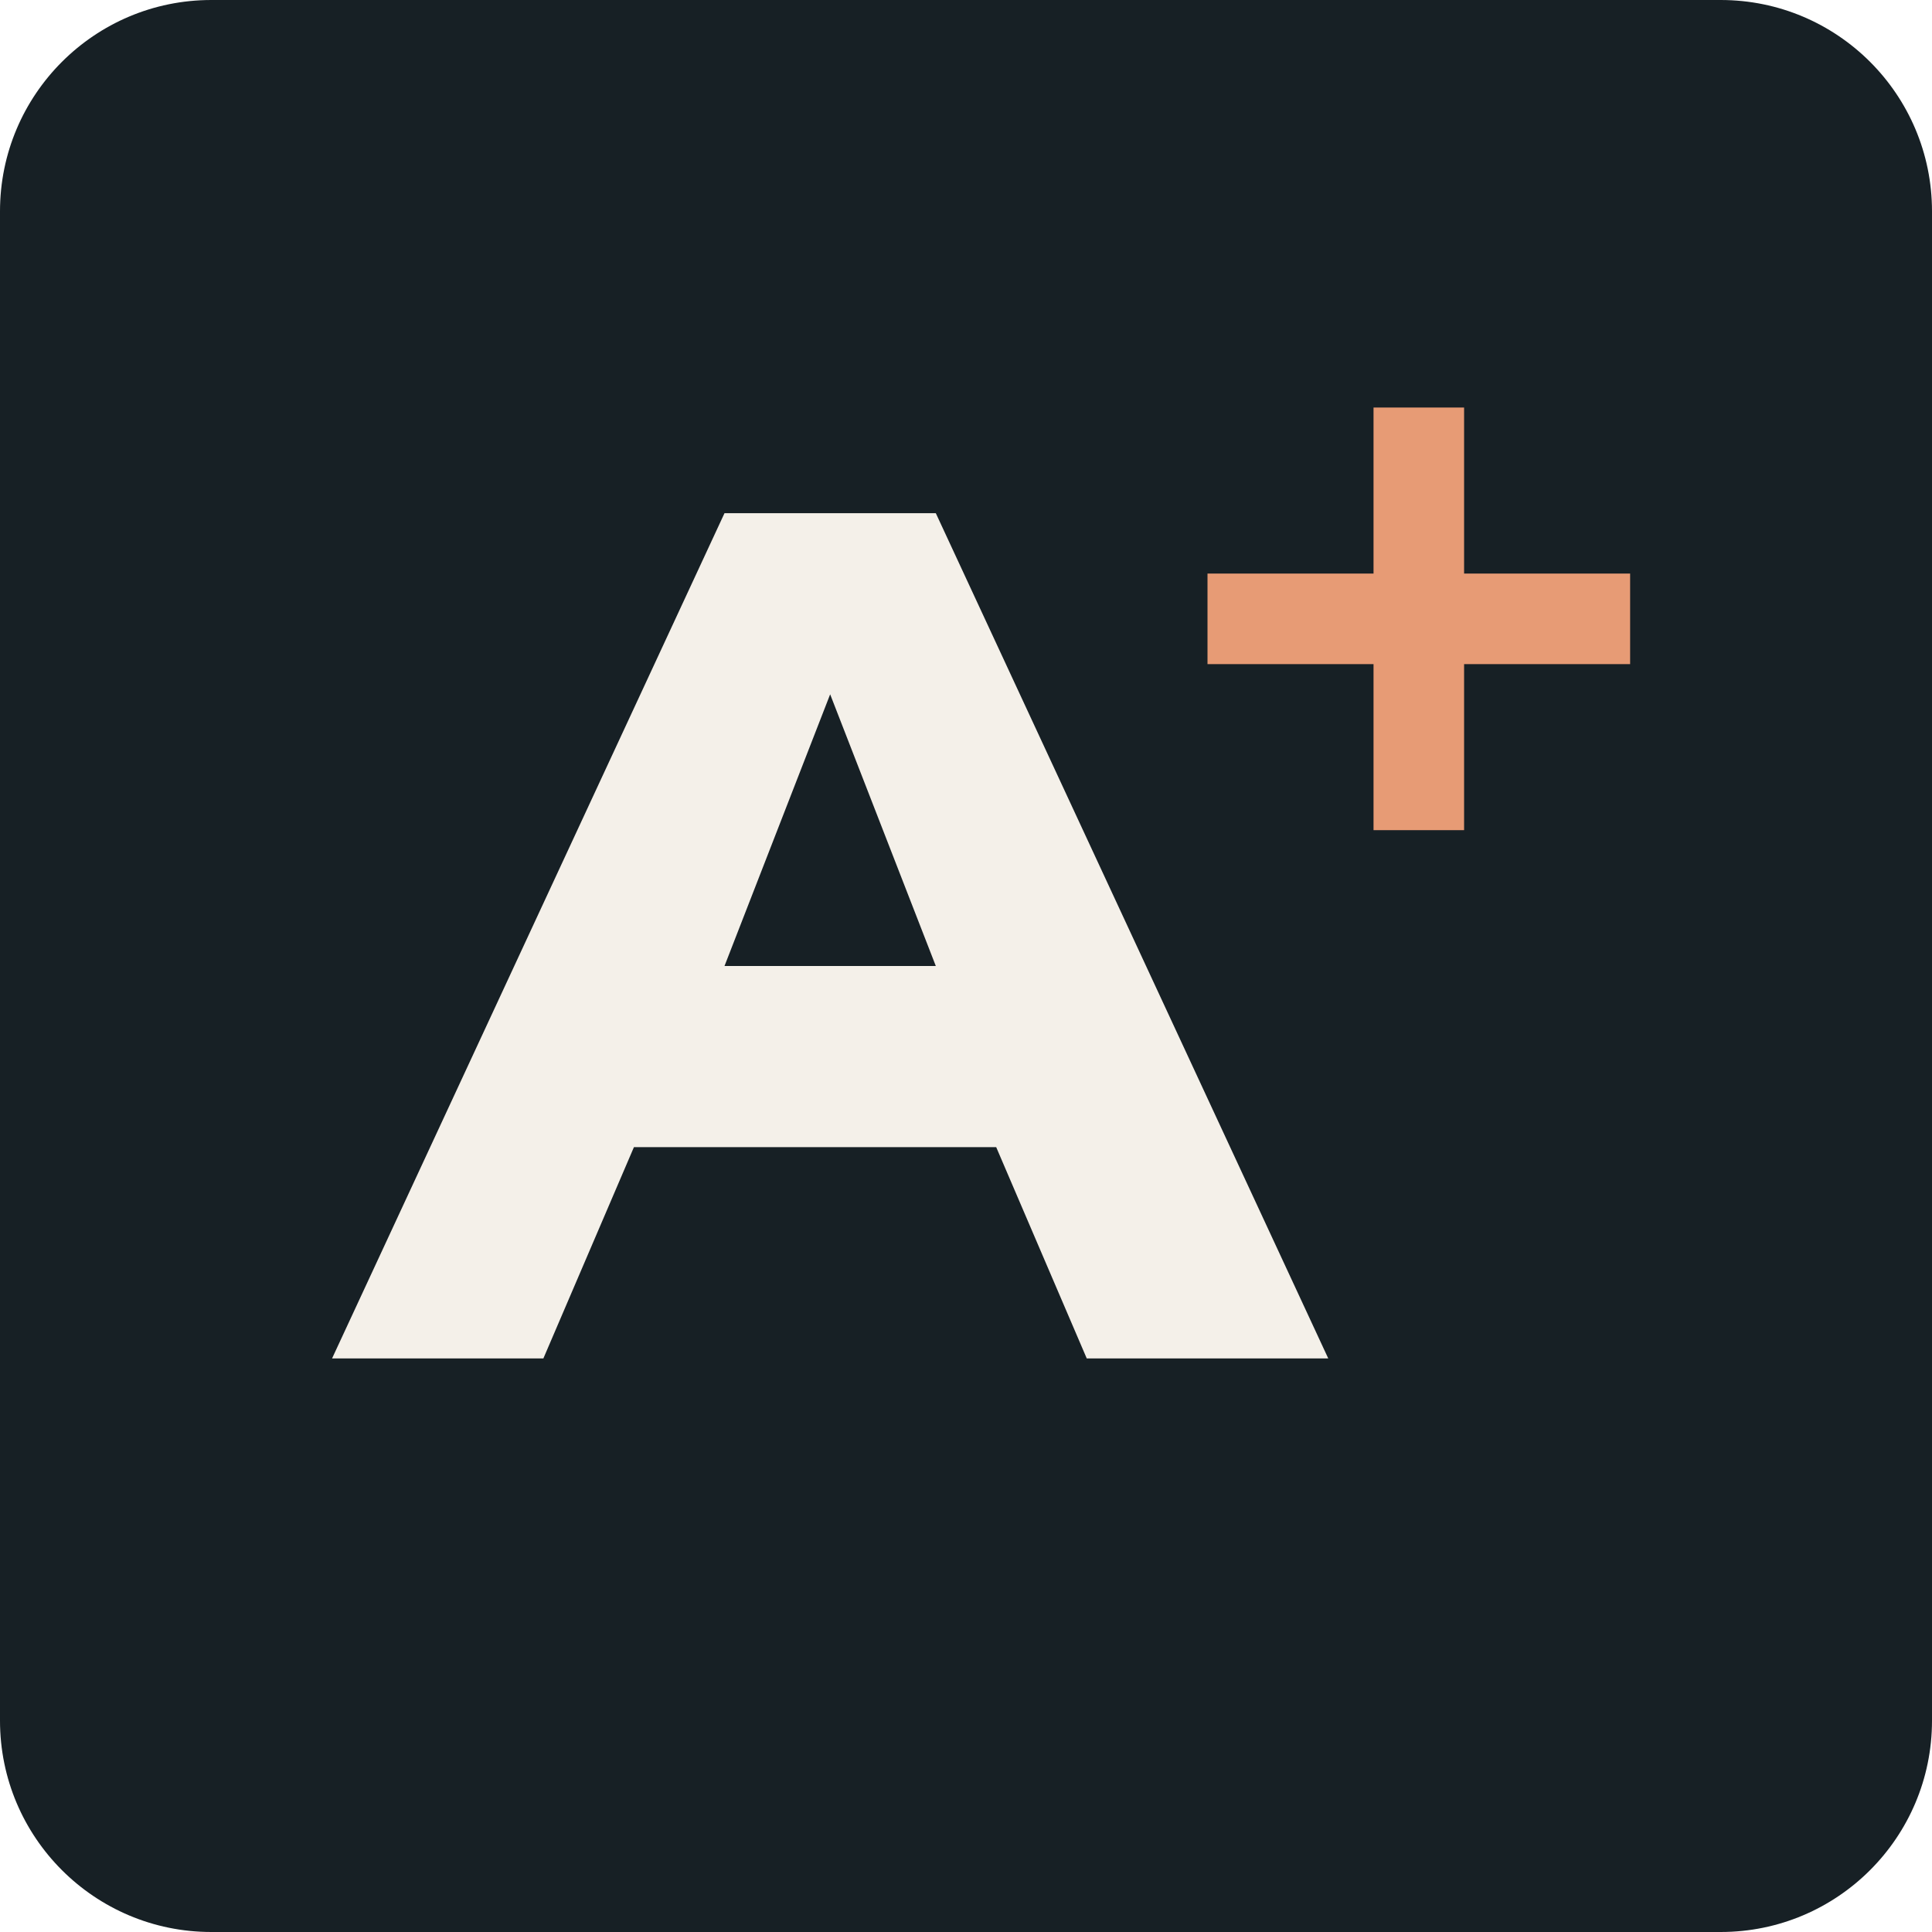
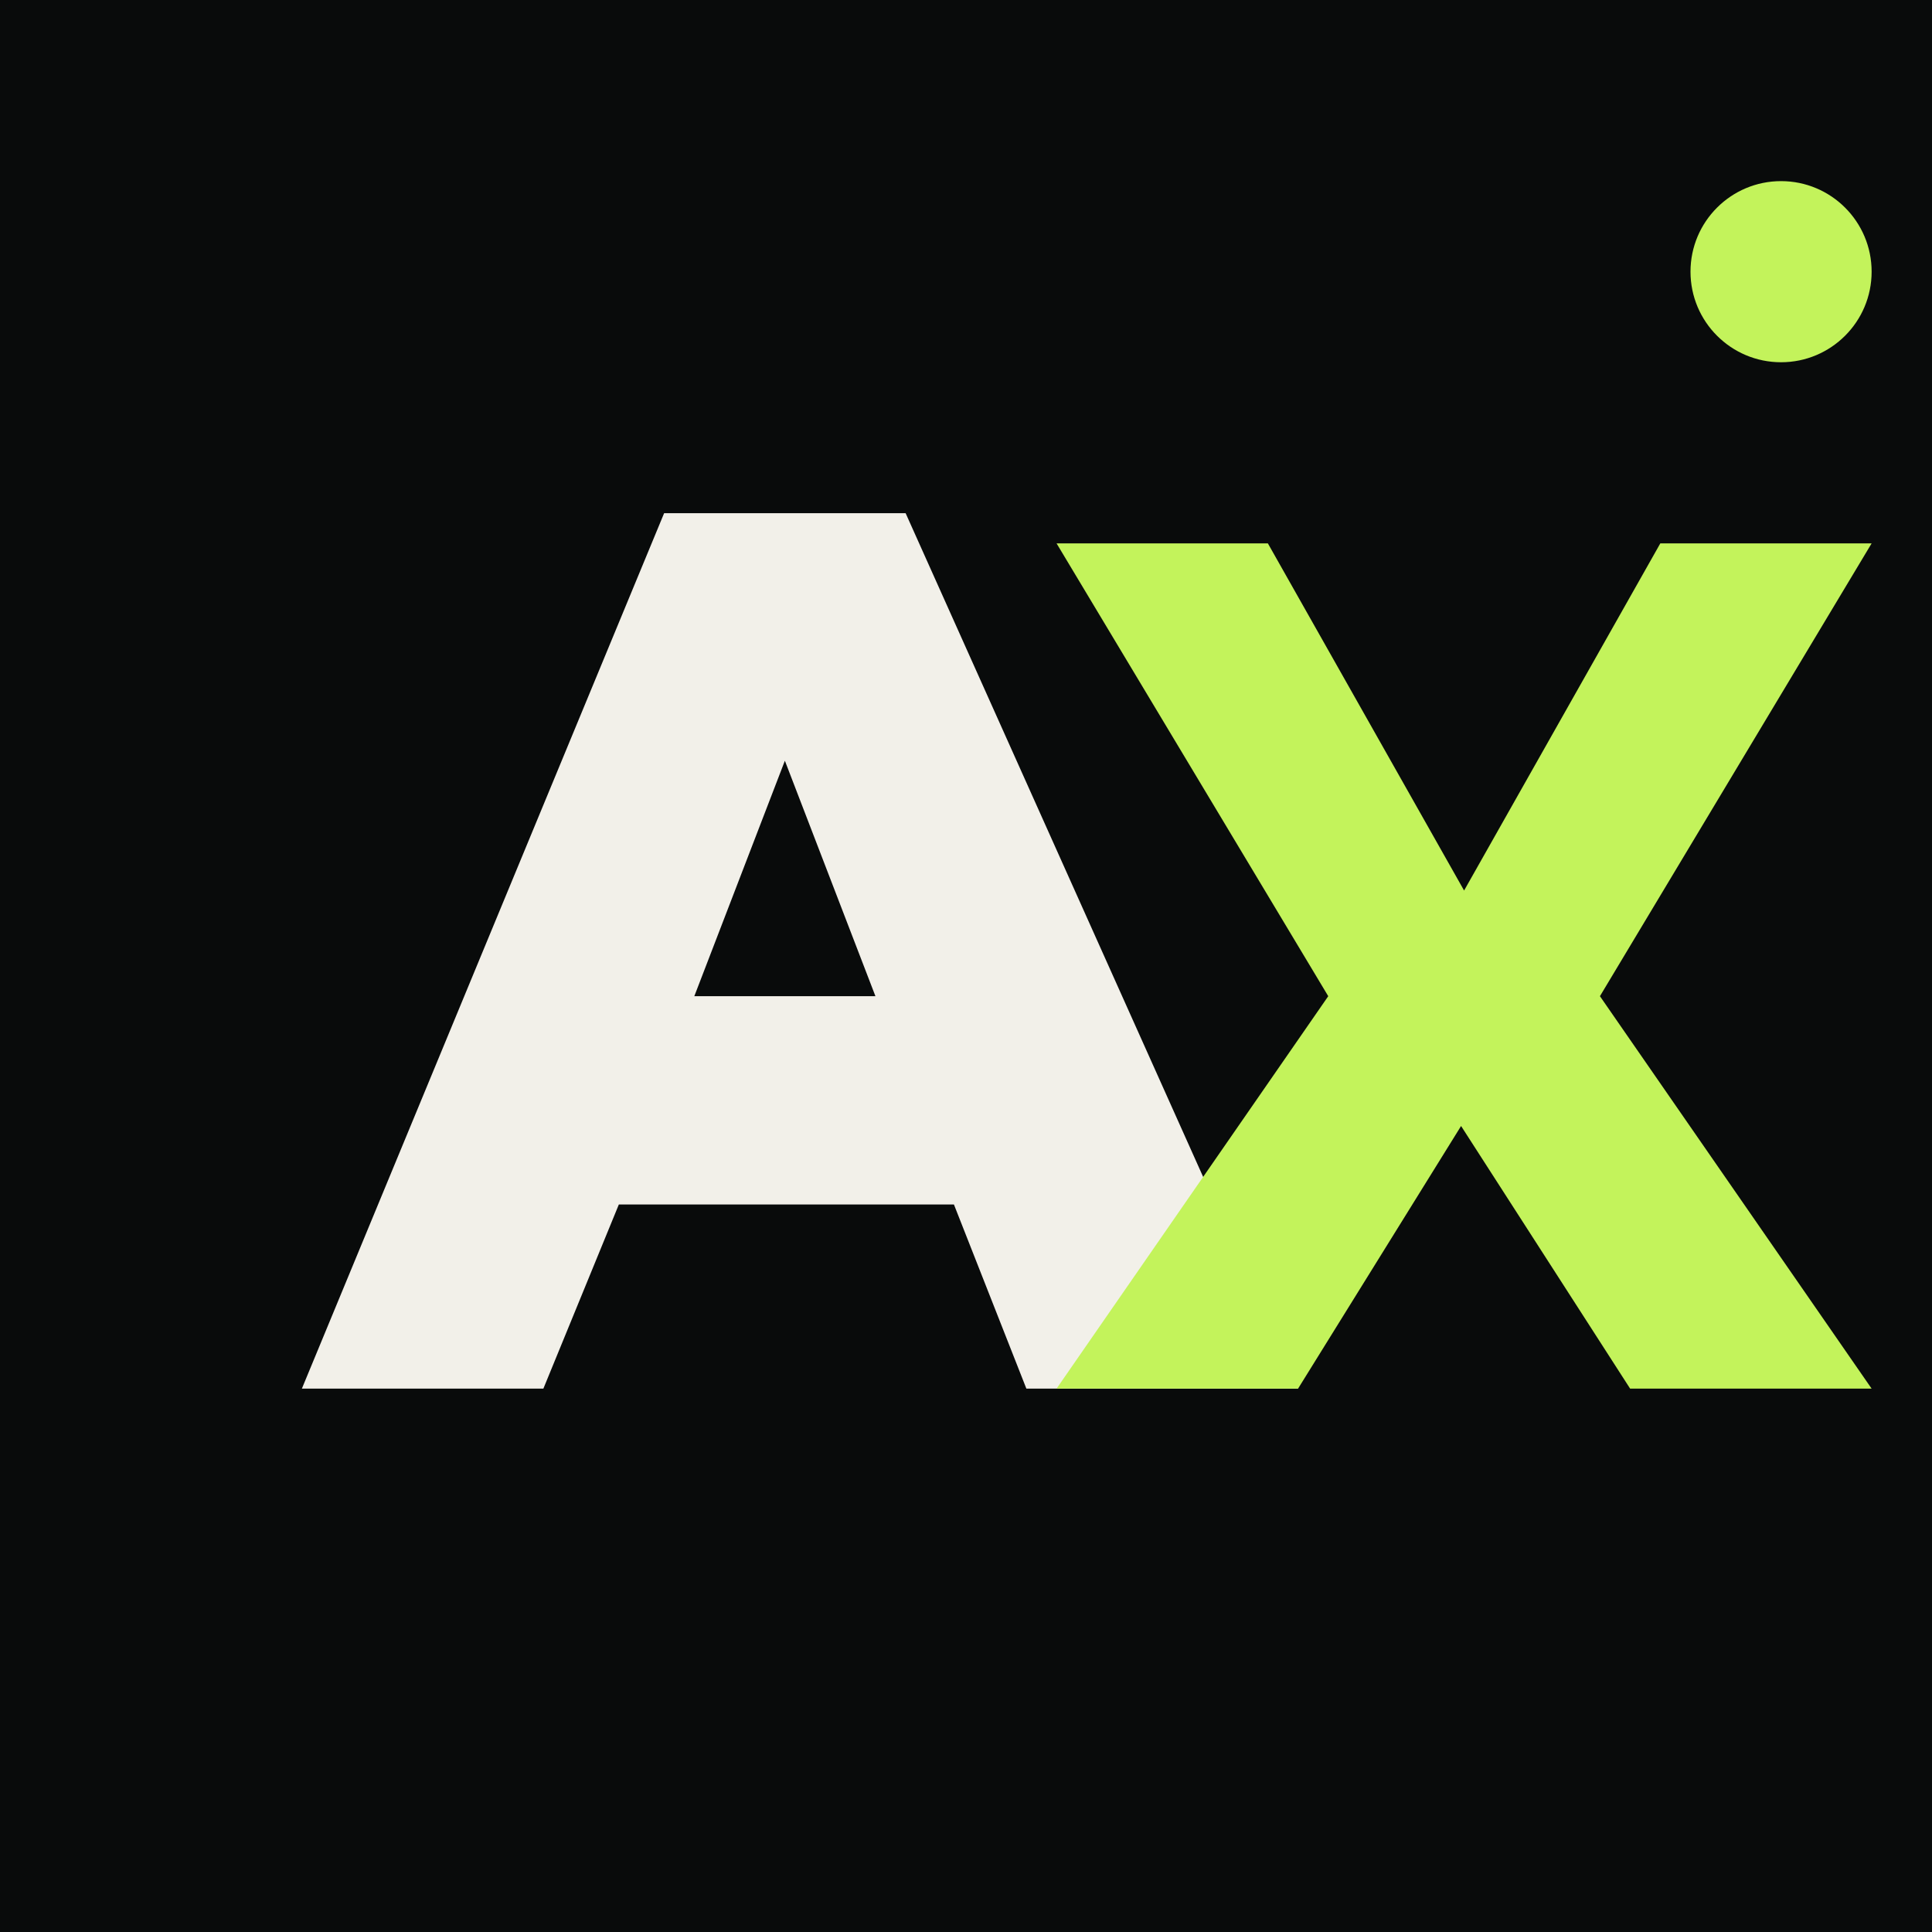
<svg xmlns="http://www.w3.org/2000/svg" viewBox="0 0 64 64">
-   <rect width="64" height="64" rx="7" fill="#172025" />
-   <path d="M11 45 24 17h7l13 28h-8l-3-7H21l-3 7zm13-13h7l-3.5-9z" fill="#f4f0e9" />
-   <path d="M47 15v11m-5.5-5.5h11" stroke="#e79b75" stroke-width="3" stroke-linecap="square" />
+   <rect width="64" height="64" fill="#090b0b" />
+   <path fill="#f2f0e9" d="M10 46 22 17h8l13 29h-9l-2.4-6.1H20.5L18 46h-8zm13-13h6l-3-7.8z" />
+   <path d="m42 18 6.5 11.5L55 18h7l-9 15 9 13h-8l-5.6-8.7L43 46h-8l9-13-9-15z" fill="#c3f35b" />
+   <circle cx="59" cy="9" r="3" fill="#c3f35b" />
</svg>
